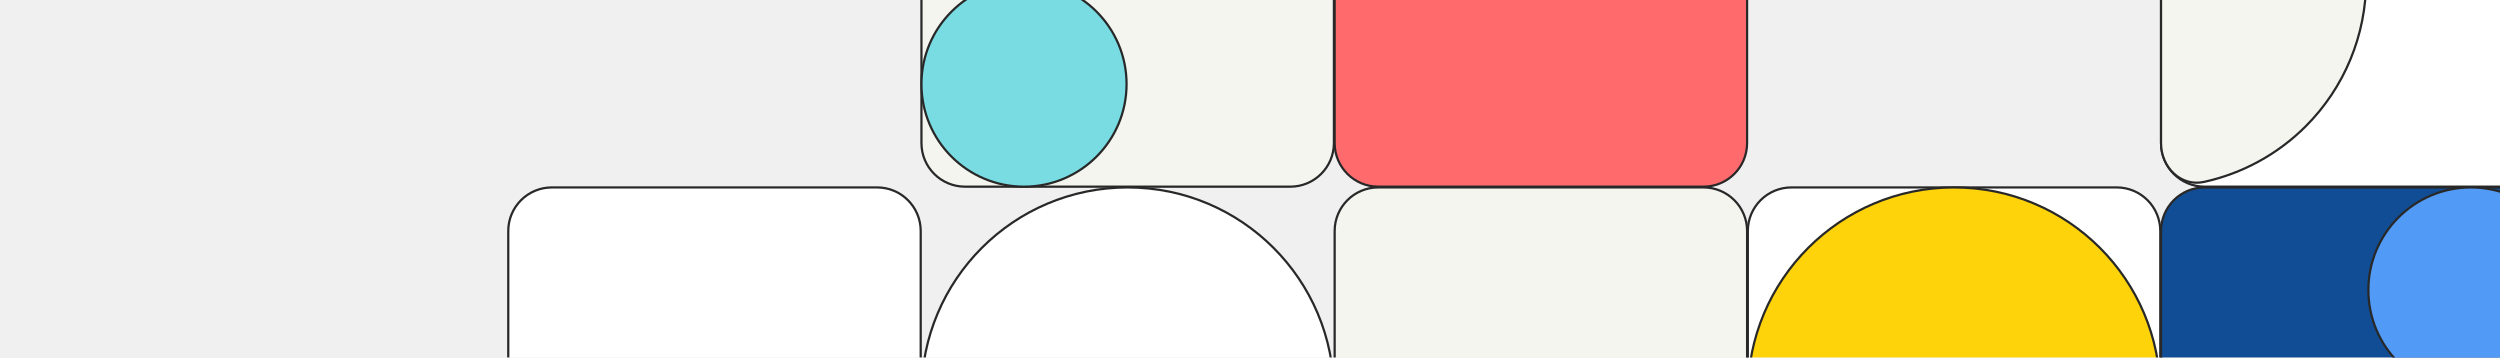
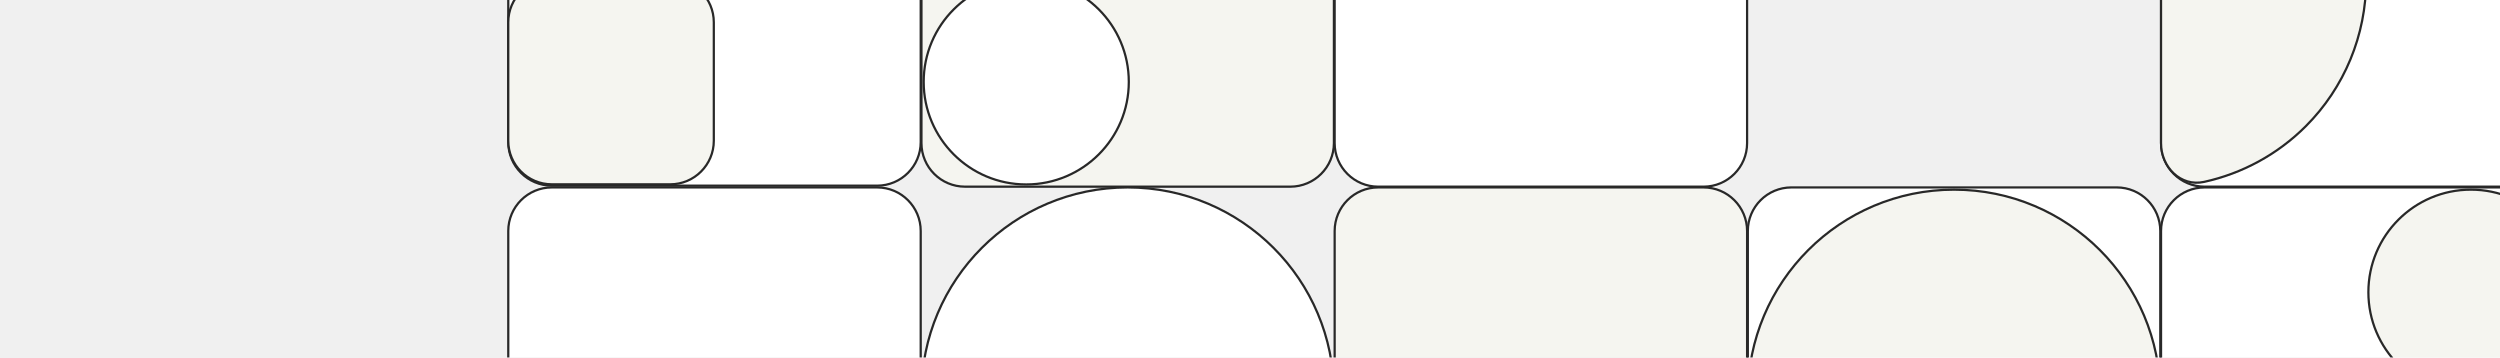
<svg xmlns="http://www.w3.org/2000/svg" width="1119" height="160" viewBox="0 0 1119 160" fill="none">
  <g clip-path="url(#clip0)">
    <rect x="412.108" y="83.893" width="184.608" height="184.608" rx="19.5" transform="rotate(90 412.108 83.8926)" fill="white" stroke="#282828" />
+     <rect x="412.108" y="-101.5" width="184.608" height="184.608" rx="19.5" transform="rotate(90 412.108 -101.5)" fill="white" stroke="#282828" />
+     <rect x="319.5" y="-9.5" width="92" height="92" rx="19.5" transform="rotate(90 319.5 -9.5)" fill="#F5F5F0" stroke="#282828" />
    <rect x="781.998" y="83.893" width="184.608" height="184.608" rx="19.5" transform="rotate(90 781.998 83.8926)" fill="#F5F5F0" stroke="#282828" />
-     <rect x="1151.89" y="83.893" width="184.608" height="184.608" rx="19.5" transform="rotate(90 1151.89 83.8926)" fill="#114D94" stroke="#282828" />
+     <rect x="1151.89" y="83.893" width="184.608" height="184.608" rx="19.5" transform="rotate(90 1151.89 83.8926)" fill="white" stroke="#282828" />
    <rect x="966.943" y="83.893" width="184.608" height="184.608" rx="19.5" transform="rotate(90 966.943 83.8926)" fill="white" stroke="#282828" />
-     <rect x="781.998" y="-101.053" width="184.608" height="184.608" rx="19.5" transform="rotate(90 781.998 -101.053)" fill="#FF6A6D" stroke="#282828" />
+     <rect x="781.998" y="-101.053" width="184.608" height="184.608" rx="19.5" transform="rotate(90 781.998 -101.053)" fill="white" stroke="#282828" />
    <rect x="967.28" y="-101.053" width="184.608" height="184.608" rx="19.5" fill="white" stroke="#282828" />
    <rect x="597.053" y="-101.053" width="184.608" height="184.608" rx="19.5" transform="rotate(90 597.053 -101.053)" fill="#F5F5F0" stroke="#282828" />
-     <circle cx="458.347" cy="37.653" r="45.902" fill="#79DCE3" stroke="#282828" />
-     <circle cx="1105.99" cy="129.795" r="45.902" fill="#519AF5" stroke="#282828" />
-     <mask id="path-10-inside-1" fill="white">
+     <circle cx="459.347" cy="36.653" r="45.902" fill="white" stroke="#282828" />
+     <circle cx="1105.99" cy="130.795" r="45.902" fill="#F5F5F0" stroke="#282828" />
+     <mask id="path-12-inside-1" fill="white">
      <path d="M966.78 64.055C966.78 75.101 975.837 84.271 986.627 81.909C1003.83 78.142 1019.75 69.522 1032.4 56.874C1049.81 39.469 1059.58 15.864 1059.58 -8.749C1059.58 -33.362 1049.81 -56.967 1032.4 -74.371C1019.75 -87.019 1003.83 -95.639 986.627 -99.406C975.837 -101.769 966.78 -92.598 966.78 -81.553L966.78 -8.749L966.78 64.055Z" />
    </mask>
-     <path d="M966.78 64.055C966.78 75.101 975.837 84.271 986.627 81.909C1003.83 78.142 1019.75 69.522 1032.4 56.874C1049.81 39.469 1059.58 15.864 1059.58 -8.749C1059.58 -33.362 1049.81 -56.967 1032.4 -74.371C1019.75 -87.019 1003.83 -95.639 986.627 -99.406C975.837 -101.769 966.78 -92.598 966.78 -81.553L966.78 -8.749L966.78 64.055Z" fill="#F5F5F0" stroke="#282828" stroke-width="2" mask="url(#path-10-inside-1)" />
+     <path d="M966.78 64.055C966.78 75.101 975.837 84.271 986.627 81.909C1003.83 78.142 1019.75 69.522 1032.4 56.874C1049.81 39.469 1059.58 15.864 1059.58 -8.749C1059.58 -33.362 1049.81 -56.967 1032.4 -74.371C1019.75 -87.019 1003.83 -95.639 986.627 -99.406C975.837 -101.769 966.78 -92.598 966.78 -81.553L966.78 -8.749L966.78 64.055Z" fill="#F5F5F0" stroke="#282828" stroke-width="2" mask="url(#path-12-inside-1)" />
    <circle cx="504.749" cy="176.197" r="92.304" fill="white" stroke="#282828" />
-     <circle cx="874.639" cy="176.197" r="92.304" fill="#FFD309" stroke="#282828" />
+     <circle cx="874.639" cy="177.197" r="92.304" fill="#F5F5F0" stroke="#282828" />
  </g>
  <defs>
    <clipPath id="clip0">
      <rect width="1119" height="160" fill="white" />
    </clipPath>
  </defs>
</svg>
